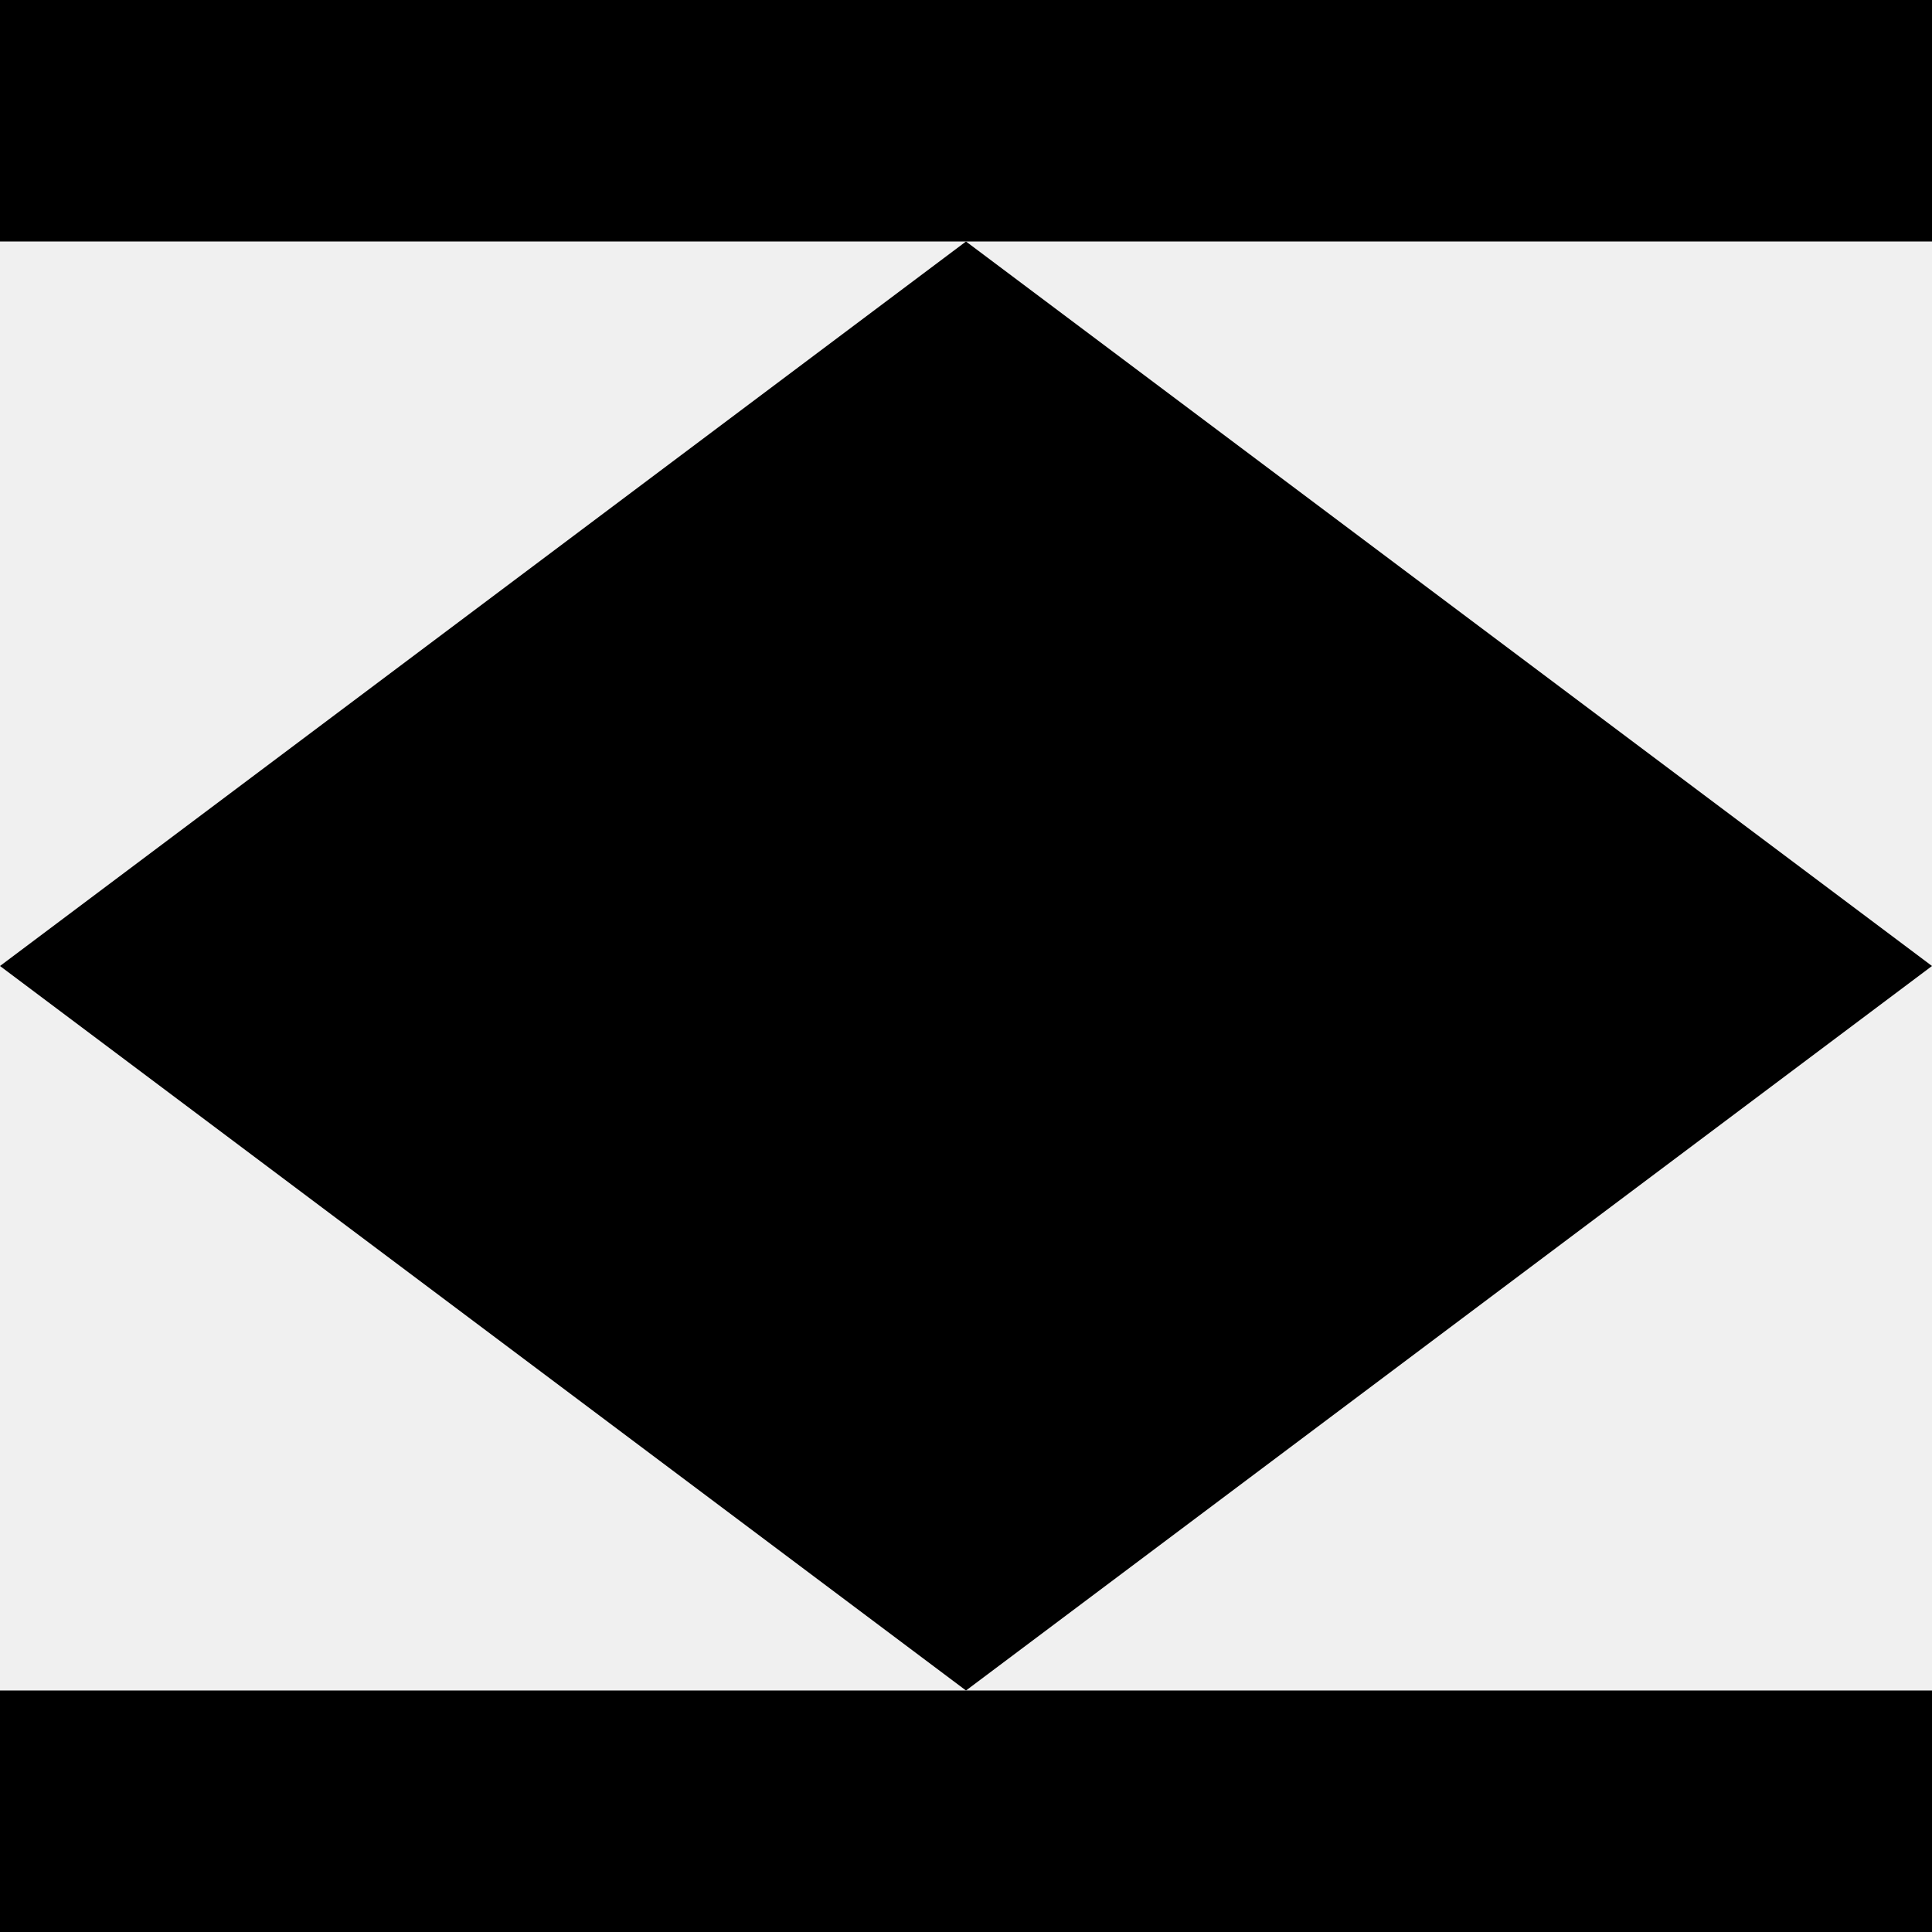
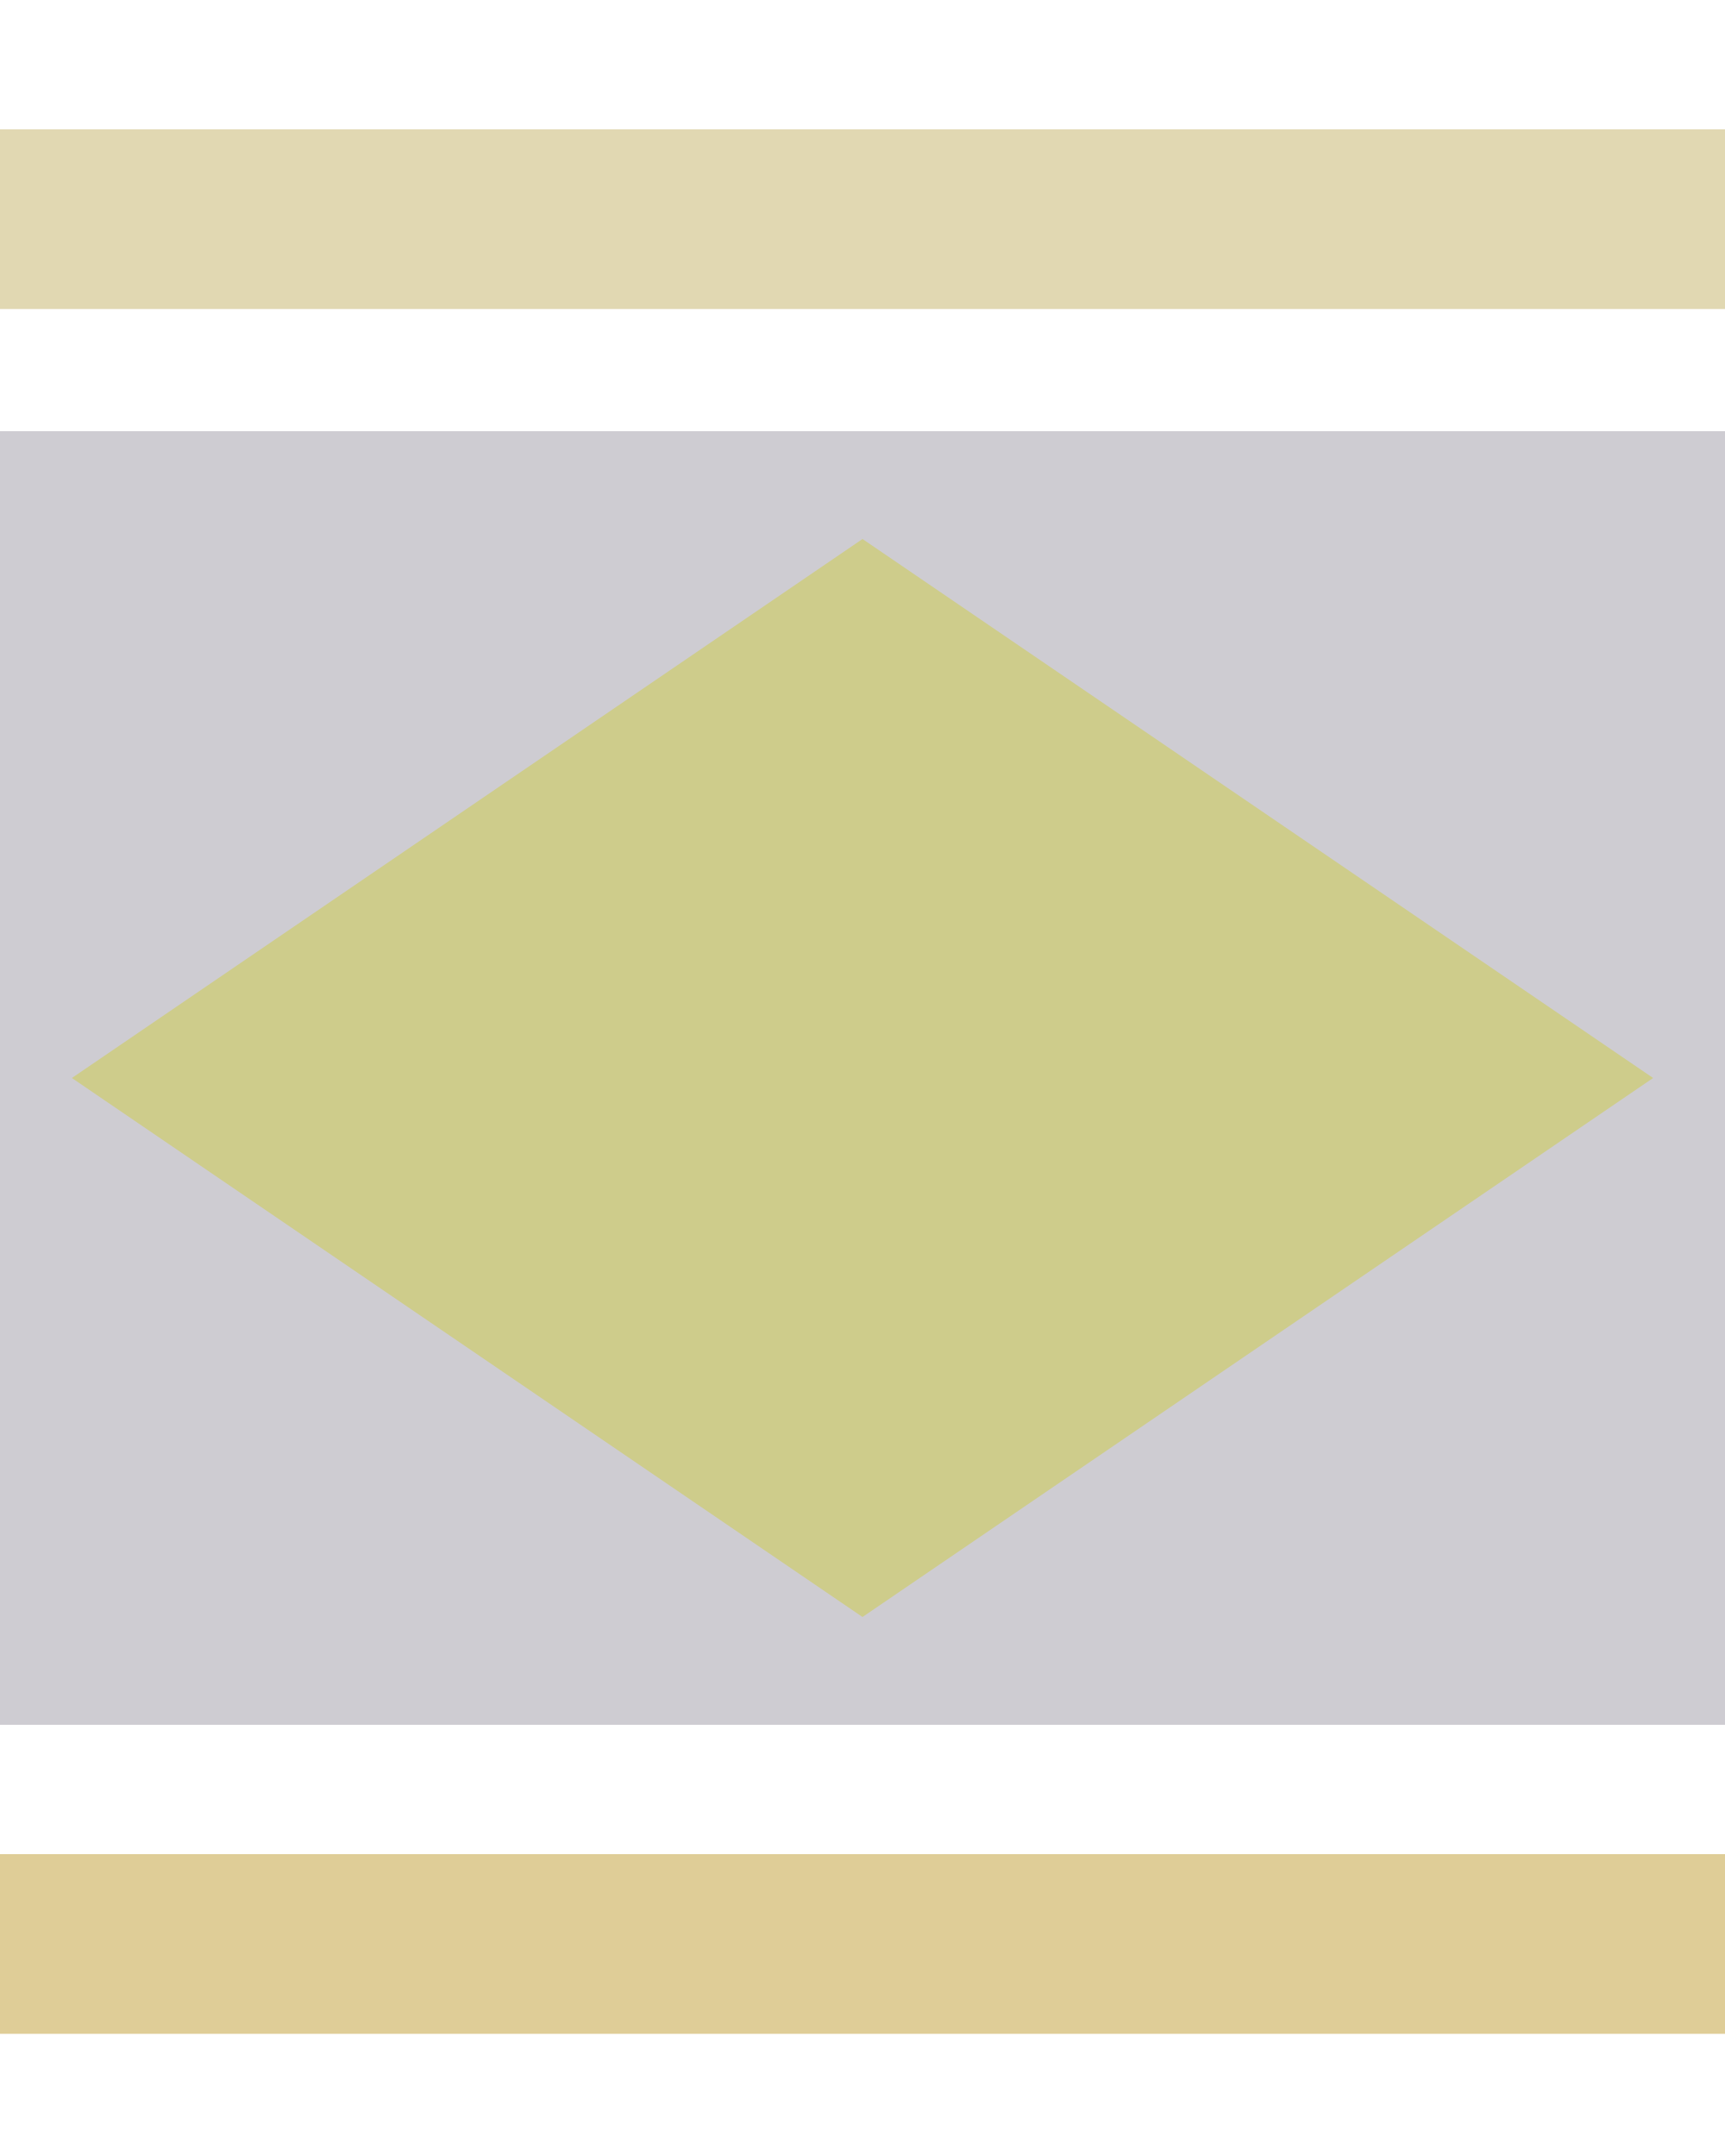
- <svg xmlns="http://www.w3.org/2000/svg" id="Layer_1" data-name="Layer 1" viewBox="0 0 24 24">
-   <polygon fill="black" points="12 3 24 12 12 21 0 12 12 3" />
-   <rect fill="black" width="24" height="3" />
-   <rect fill="black" y="21" width="24" height="3" />
+ <svg xmlns="http://www.w3.org/2000/svg" version="1.1" id="Layer_1" x="0px" y="0px" viewBox="0 0 24 30" style="enable-background:new 0 0 24 30;" xml:space="preserve">
+   <style type="text/css">
+ 	.st0{fill:#FFFFFF;}
+ 	.st1{fill:#CECCD2;}
+ 	.st2{fill:#E1D8B2;}
+ 	.st3{fill:#DFCD97;}
+ 	.st4{fill:#CECC8B;}
+ </style>
+   <rect class="st0" width="24" height="30" />
+   <rect y="6" class="st1" width="24" height="18" />
+   <rect y="1.8" class="st2" width="24" height="2.5" />
+   <rect y="25.8" class="st3" width="24" height="2.5" />
+   <polygon class="st4" points="12,7.5 23,15 12,22.5 1,15 " />
</svg>
